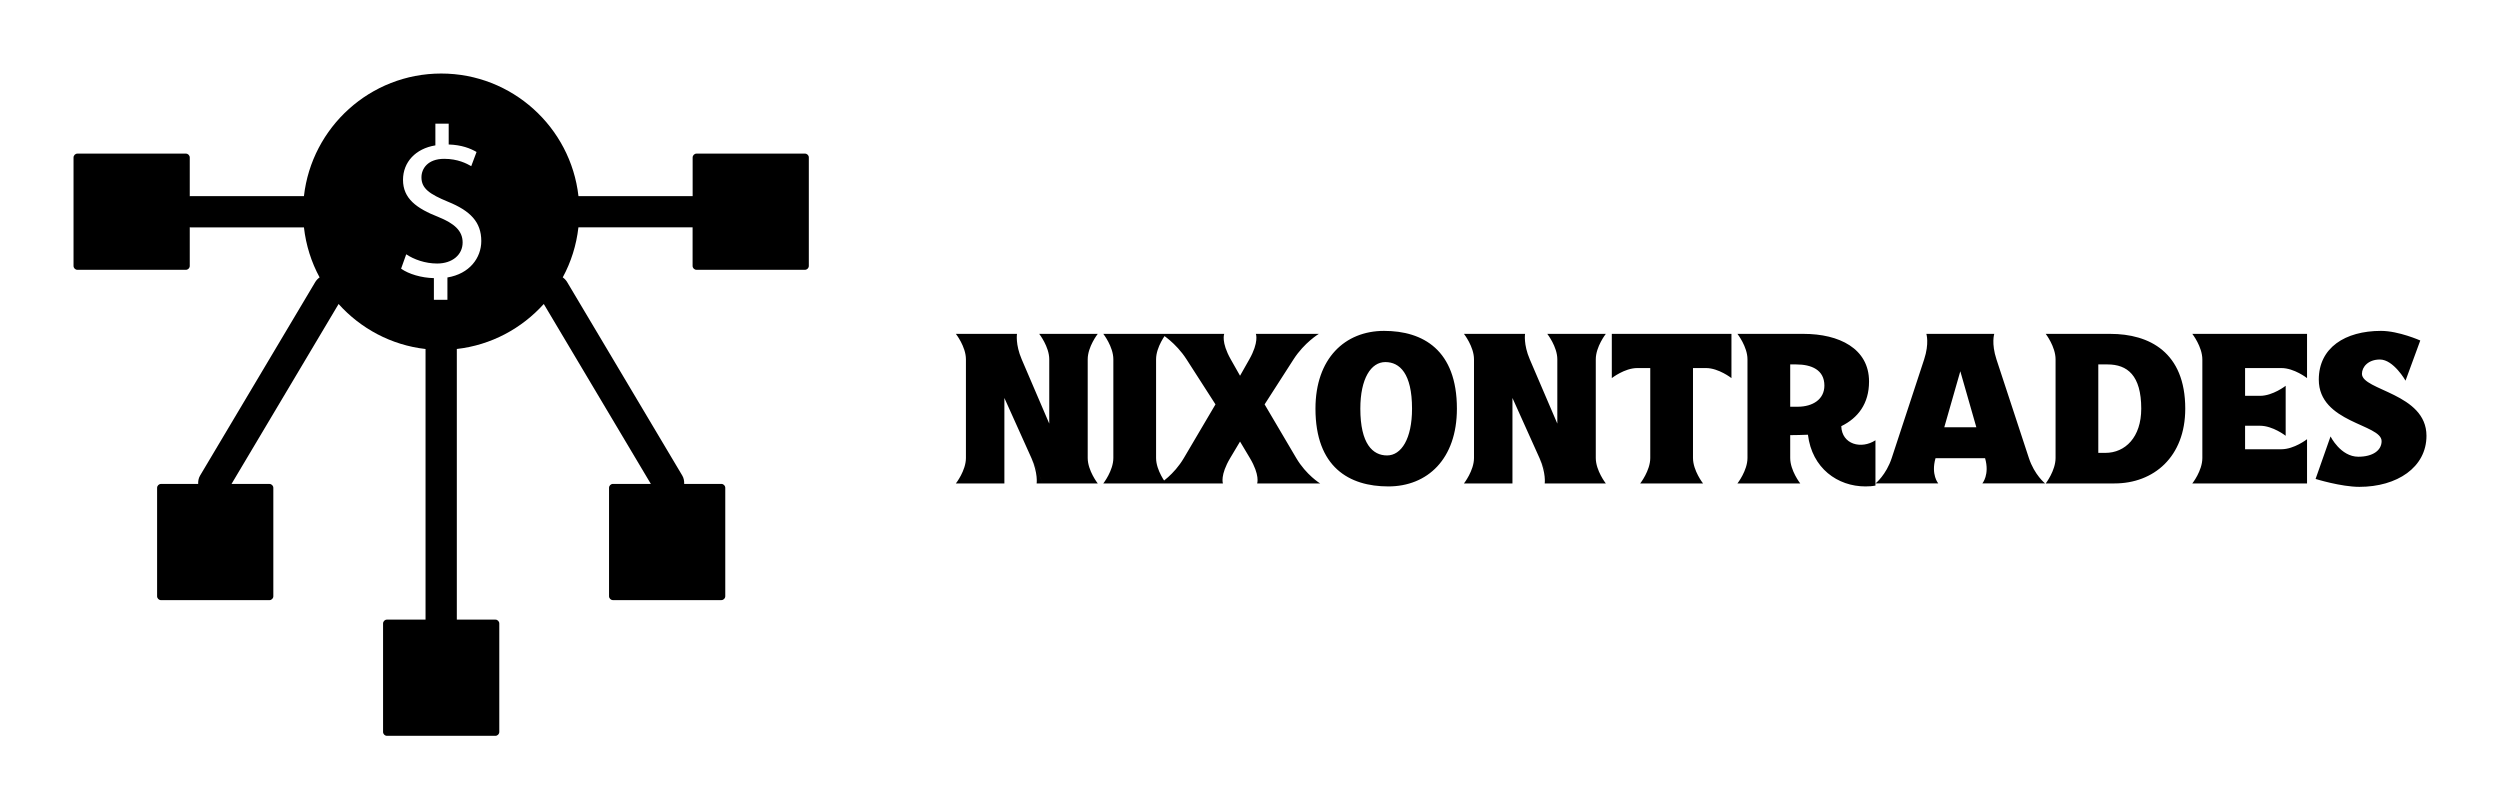
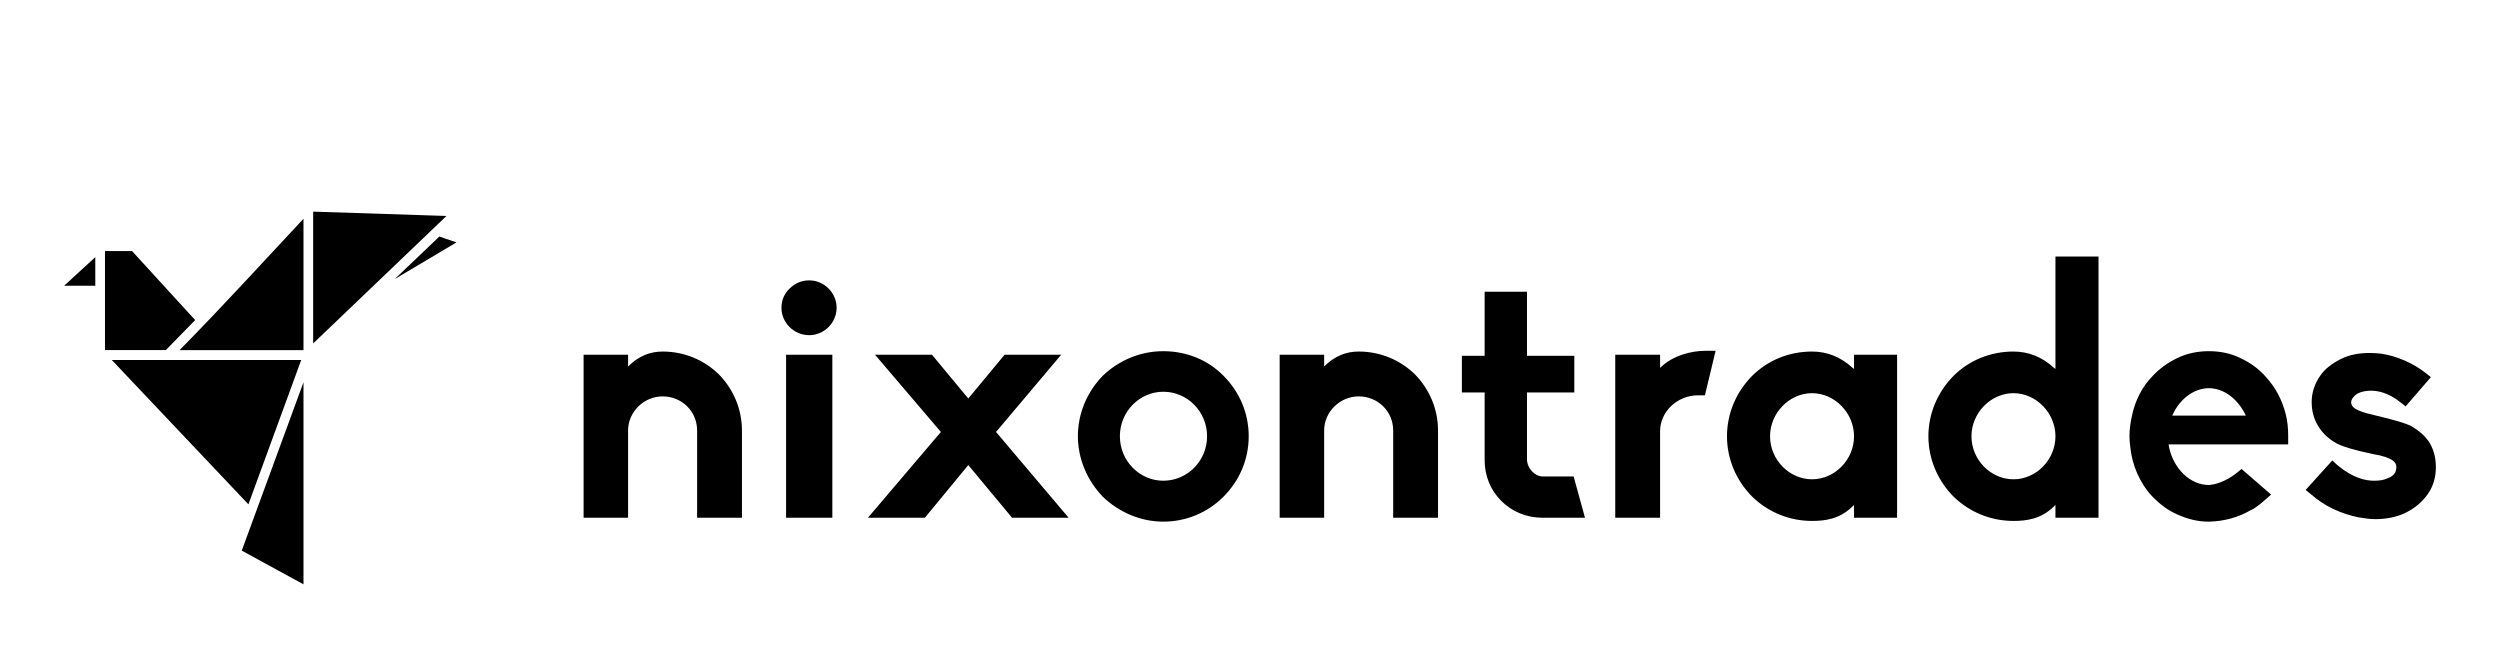
- <svg xmlns="http://www.w3.org/2000/svg" version="1.1" width="3187.5" height="1031.927" viewBox="0 0 3187.5 1031.927">
-   <g transform="scale(9.375) translate(10, 10)">
-     <defs id="SvgjsDefs2020" />
-     <g id="SvgjsG2021" featureKey="symbolFeature-0" transform="matrix(2.083461,0,0,2.083461,0,-4.966971)" fill="#000">
-       <g>
-         <path d="M47.745,7.611h-7.076c-0.141,0-0.256,0.115-0.256,0.256v2.518H32.96C32.45,5.89,28.629,2.384,24,2.384   s-8.45,3.506-8.96,8.001H7.636c-0.017,0-0.032,0.009-0.049,0.01V7.867c0-0.141-0.115-0.256-0.256-0.256H0.255   C0.114,7.611,0,7.727,0,7.867v7.075c0,0.141,0.114,0.255,0.255,0.255h7.076c0.141,0,0.256-0.114,0.256-0.255v-2.525   c0.017,0.001,0.032,0.01,0.049,0.01h7.404c0.133,1.17,0.485,2.273,1.023,3.265c-0.113,0.079-0.212,0.182-0.287,0.307l-7.516,12.63   c-0.102,0.171-0.13,0.359-0.124,0.545H5.711c-0.141,0-0.256,0.115-0.256,0.256v7.074c0,0.141,0.115,0.255,0.256,0.255h7.076   c0.141,0,0.255-0.114,0.255-0.255v-7.074c0-0.141-0.114-0.256-0.255-0.256h-2.474l6.989-11.745c1.438,1.597,3.43,2.682,5.676,2.937   V38.03h-2.518c-0.141,0-0.255,0.115-0.255,0.256v7.075c0,0.141,0.114,0.255,0.255,0.255h7.076c0.141,0,0.256-0.114,0.256-0.255   v-7.075c0-0.141-0.115-0.256-0.256-0.256h-2.516V20.364c2.246-0.255,4.238-1.34,5.676-2.937l6.989,11.745h-2.474   c-0.141,0-0.255,0.115-0.255,0.256v7.074c0,0.141,0.114,0.255,0.255,0.255h7.076c0.141,0,0.256-0.114,0.256-0.255v-7.074   c0-0.141-0.115-0.256-0.256-0.256h-2.426c0.006-0.186-0.022-0.374-0.124-0.545l-7.516-12.63c-0.075-0.125-0.174-0.228-0.287-0.307   c0.538-0.991,0.891-2.095,1.023-3.265h7.453v2.516c0,0.141,0.115,0.255,0.256,0.255h7.076c0.141,0,0.255-0.114,0.255-0.255V7.867   C48,7.727,47.886,7.611,47.745,7.611z M24.406,15.696v1.456h-0.883v-1.413c-0.813-0.016-1.65-0.267-2.141-0.617l0.335-0.938   c0.504,0.335,1.233,0.602,2.018,0.602c0.994,0,1.664-0.574,1.664-1.374c0-0.767-0.545-1.242-1.581-1.663   c-1.429-0.561-2.311-1.206-2.311-2.424c0-1.16,0.825-2.043,2.113-2.251V5.657h0.869v1.359c0.842,0.027,1.413,0.253,1.819,0.489   L25.961,8.43c-0.294-0.166-0.869-0.478-1.765-0.478c-1.078,0-1.485,0.646-1.485,1.207c0,0.727,0.519,1.092,1.738,1.596   c1.441,0.586,2.168,1.316,2.168,2.561C26.617,14.421,25.849,15.459,24.406,15.696z" />
+ <svg xmlns="http://www.w3.org/2000/svg" version="1.1" width="3162.238" height="820.241" viewBox="0 0 3162.238 820.241">
+   <g transform="scale(8.111925) translate(10, 10)">
+     <defs id="SvgjsDefs2481">
+       <linearGradient id="SvgjsLinearGradient2486">
+         <stop id="SvgjsStop2487" stop-color="#ef4136" offset="0" />
+         <stop id="SvgjsStop2488" stop-color="#fbb040" offset="1" />
+       </linearGradient>
+     </defs>
+     <g id="SvgjsG2482" featureKey="hmhgWD-0" transform="matrix(0.764676,0,0,0.764676,-7.646755,13.82393)" fill="#000">
+       <g transform="translate(0,-952.3622)">
+         <path d="m 60.783,964.362 27.181,0.883 -27.181,25.996 z m -1.974,1.451 0,26.785 -25.268,0 c 8.617,-8.733 16.88,-17.81 25.268,-26.785 z m 27.705,3.628 3.486,1.199 -12.588,7.477 z m -68.183,2.966 5.523,0 12.865,14.07 -5.985,6.12 -12.403,0 c 9e-4,-6.735 0,-13.46 0,-20.191 z m -1.975,1.23 0,5.836 -6.356,0 z m 3.363,20.98 38.627,0 -10.768,29.435 z m 39.09,4.543 0,41.202 -12.588,-6.878 c 4.197,-11.443 8.389,-22.879 12.588,-34.325 z" style="text-indent:0;text-transform:none;direction:ltr;block-progression:tb;baseline-shift:baseline;color:;enable-background:accumulate;" fill-opacity="1" stroke="none" marker="none" visibility="visible" display="inline" overflow="visible" />
      </g>
    </g>
-     <g id="SvgjsG2022" featureKey="nameFeature-0" transform="matrix(0.7264274,0,0,0.7264274,119.6223,26.68967)" fill="#000">
-       <path d="M0.52 40 c0 0 1.88 -2.4 1.88 -4.76 l0 -18.48 c0 -2.36 -1.88 -4.76 -1.88 -4.76 l11.44 0 s-0.32 1.96 0.88 4.76 l5.16 12.04 l0 -12.04 c0 -2.36 -1.88 -4.76 -1.88 -4.76 l10.96 0 s-1.88 2.4 -1.88 4.76 l0 18.48 c0 2.36 1.88 4.76 1.88 4.76 l-10.28 0 l-7.2 -16 l0 16 l-9.08 0 z M15.64 40 c0 0 0.276 -1.929 -0.97 -4.693 l2.13 4.693 l-1.16 0 z M28.12 40 c0 0 1.88 -2.4 1.88 -4.76 l0 -18.48 c0 -2.36 -1.88 -4.76 -1.88 -4.76 l11.76 0 s-1.88 2.4 -1.88 4.76 l0 18.48 c0 2.36 1.88 4.76 1.88 4.76 l-11.76 0 z M38.726 40 c0 0 2.592 -1.562 4.481 -4.763 l5.914 -10.037 l-5.422 -8.439 c-2.023 -3.142 -4.733 -4.761 -4.733 -4.761 l11.788 0 s-0.613 1.518 1.227 4.77 l1.739 3.07 l1.738 -3.07 c1.841 -3.252 1.227 -4.77 1.227 -4.77 l11.788 0 s-2.709 1.619 -4.732 4.761 l-5.422 8.439 l5.914 10.037 c1.889 3.2 4.48 4.763 4.48 4.763 l-10.314 0 l-4.68 -7.84 l-1.834 3.073 c-1.934 3.244 -1.372 4.767 -1.372 4.767 l-11.788 0 z M56.926 40 c0 0 0.564 -1.525 -1.375 -4.773 l2.85 4.773 l-1.474 0 z M81.48 40.56 c-7.32 0 -13.64 -3.6 -13.64 -14.56 c0 -9.4 5.52 -14.56 12.84 -14.56 s13.64 3.6 13.64 14.56 c0 9.44 -5.52 14.56 -12.84 14.56 z M81.24 34.76 c2.68 0 4.68 -3.12 4.68 -8.76 c0 -6.6 -2.32 -8.72 -5 -8.72 s-4.68 3.08 -4.68 8.72 c0 6.6 2.32 8.76 5 8.76 z M95.64 40 c0 0 1.88 -2.4 1.88 -4.76 l0 -18.48 c0 -2.36 -1.88 -4.76 -1.88 -4.76 l11.44 0 s-0.32 1.96 0.88 4.76 l5.16 12.04 l0 -12.04 c0 -2.36 -1.88 -4.76 -1.88 -4.76 l10.96 0 s-1.88 2.4 -1.88 4.76 l0 18.48 c0 2.36 1.88 4.76 1.88 4.76 l-10.28 0 l-7.2 -16 l0 16 l-9.08 0 z M110.76 40 c0 0 0.276 -1.929 -0.97 -4.693 l2.13 4.693 l-1.16 0 z M128.64 40 c0 0 1.88 -2.4 1.88 -4.76 l0 -16.84 l-2.44 0 c-2.36 0 -4.76 1.88 -4.76 1.88 l0 -8.28 l22.4 0 l0 8.28 s-2.4 -1.88 -4.76 -1.88 l-2.44 0 l0 16.84 c0 2.36 1.88 4.76 1.88 4.76 l-11.76 0 z M170.8 40.56 c-5.2 0 -10 -3.4 -10.76 -9.68 c-0.76 0.04 -2.6 0.08 -3.32 0.08 l0 4.28 c0 2.36 1.88 4.76 1.88 4.76 l-11.76 0 s1.88 -2.4 1.88 -4.76 l0 -18.48 c0 -2.36 -1.88 -4.76 -1.88 -4.76 l12.4 0 c6.6 0 12.24 2.72 12.24 8.92 c0 4.16 -2.08 6.84 -5.2 8.36 c0.12 3.44 3.76 4.36 6.4 2.64 l0 8.48 c-0.6 0.12 -1.24 0.16 -1.88 0.16 z M156.72 25.64 l1.4 0 c2.84 0 5 -1.4 5 -3.96 c0 -2.96 -2.44 -3.96 -5.28 -3.96 l-1.12 0 l0 7.92 z M172.691 40 c0 0 1.993 -1.58 3.042 -4.773 l6.064 -18.454 c0.986 -3.002 0.414 -4.774 0.414 -4.774 l12.709 0 s-0.572 1.771 0.414 4.774 l0 0 l6.064 18.454 c1.049 3.192 3.042 4.772 3.042 4.772 l-11.749 0 s1.401 -1.644 0.514 -4.72 l-9.28 0 c-0.886 3.076 0.514 4.72 0.514 4.72 l-11.749 0 z M185.566 29.48 l6 0 l-3 -10.48 z M204.56 40 c0 0 1.84 -2.4 1.84 -4.76 l0 -18.48 c0 -2.36 -1.84 -4.76 -1.84 -4.76 l12.08 0 c7.32 0 14.04 3.44 14.04 14 c0 9.04 -5.92 14 -13.24 14 l-12.88 0 z M214.4 34.28 l1.32 0 c3.72 0 6.72 -2.92 6.72 -8.28 c0 -6.24 -2.6 -8.28 -6.32 -8.28 l-1.72 0 l0 16.56 z M232 40 c0 0 1.88 -2.36 1.88 -4.76 l0 -18.44 c0 -2.4 -1.88 -4.8 -1.88 -4.8 l21.48 0 l0 8.28 s-2.4 -1.88 -4.8 -1.88 l-6.8 0 l0 5.2 l2.8 0 c2.4 0 4.8 -1.88 4.8 -1.88 l0 9.36 s-2.4 -1.88 -4.8 -1.88 l-2.8 0 l0 4.4 l6.8 0 c2.4 0 4.8 -1.88 4.8 -1.88 l0 8.28 l-21.48 0 z M263.28 40.64 c-3.44 0 -8.2 -1.48 -8.2 -1.48 l2.8 -7.96 s1.88 3.8 5.2 3.8 c2.68 0 4.36 -1.16 4.36 -2.92 c0 -3.2 -11.76 -3.398 -11.76 -11.52 c0 -5.96 4.92 -9.12 11.64 -9.12 c3.32 0 7.36 1.8 7.36 1.8 l-2.76 7.52 s-2.24 -3.96 -4.8 -3.96 c-2.16 0 -3.36 1.36 -3.36 2.68 c0 3.12 12.08 3.64 12.08 11.6 c0 5.92 -5.52 9.56 -12.56 9.56 z" />
+     <g id="SvgjsG2483" featureKey="1RRcwp-0" transform="matrix(2.774505,0,0,2.774505,78.11451,15.23963)" fill="#000">
+       <path d="M9.94 20 l-2.52 0 l0 -4.9 c0 -1.08 -0.86 -1.92 -1.94 -1.92 c-1.04 0 -1.94 0.86 -1.94 1.92 l0 4.9 l-2.5 0 l0 -9.16 l2.5 0 l0 0.66 c0.62 -0.62 1.28 -0.84 1.94 -0.84 c1.2 0 2.32 0.46 3.16 1.28 c0.84 0.86 1.3 1.98 1.3 3.16 l0 4.9 z M15.02 20 l-2.6 0 l0 -9.16 l2.6 0 l0 9.16 z M13.72 9.74 c-0.86 0 -1.56 -0.7 -1.56 -1.54 c0 -0.42 0.16 -0.8 0.46 -1.08 c0.3 -0.3 0.68 -0.46 1.1 -0.46 c0.84 0 1.54 0.7 1.54 1.54 s-0.7 1.54 -1.54 1.54 z M28.3 20 l-3.18 0 l-2.46 -2.96 l-2.44 2.96 l-3.2 0 l4.1 -4.82 l-3.7 -4.34 l3.2 0 l2.04 2.46 l2.04 -2.46 l3.18 0 l-3.66 4.34 z M33.62 20.22 c-1.24 0 -2.46 -0.5 -3.4 -1.4 c-0.9 -0.94 -1.4 -2.16 -1.4 -3.4 c0 -1.26 0.5 -2.48 1.4 -3.4 c0.92 -0.88 2.12 -1.38 3.4 -1.38 c1.32 0 2.52 0.5 3.38 1.38 c0.92 0.92 1.42 2.12 1.42 3.4 s-0.5 2.48 -1.42 3.4 c-0.9 0.9 -2.1 1.4 -3.38 1.4 z M33.62 12.92 c-1.34 0 -2.44 1.12 -2.44 2.5 s1.1 2.5 2.44 2.5 c1.36 0 2.46 -1.12 2.46 -2.5 s-1.1 -2.5 -2.46 -2.5 z M49.06 20 l-2.52 0 l0 -4.9 c0 -1.08 -0.86 -1.92 -1.94 -1.92 c-1.04 0 -1.94 0.86 -1.94 1.92 l0 4.9 l-2.5 0 l0 -9.16 l2.5 0 l0 0.66 c0.62 -0.62 1.28 -0.84 1.94 -0.84 c1.2 0 2.32 0.46 3.16 1.28 c0.84 0.86 1.3 1.98 1.3 3.16 l0 4.9 z M57.32 20 l-2.4 0 c-0.88 0 -1.7 -0.34 -2.3 -0.94 c-0.62 -0.62 -0.94 -1.42 -0.94 -2.3 l0 -3.8 l-1.28 0 l0 -2.06 l1.28 0 l0 -3.6 l2.38 0 l0 3.6 l2.66 0 l0 2.06 l-2.66 0 l0 3.76 c0 0.5 0.44 0.96 0.88 0.96 l1.74 0 z M61.54 20 l-2.52 0 l0 -9.16 l2.52 0 l0 0.74 c0.72 -0.72 1.8 -0.96 2.52 -0.96 l0.6 0 l-0.6 2.5 l-0.38 0 c-1.18 0 -2.14 0.92 -2.14 2.02 l0 4.86 z M70.08 20.18 c-1.26 0 -2.46 -0.48 -3.38 -1.38 c-0.9 -0.92 -1.4 -2.12 -1.4 -3.38 s0.5 -2.46 1.4 -3.38 c0.9 -0.9 2.1 -1.38 3.38 -1.38 c0.84 0 1.6 0.3 2.26 0.9 l0.1 0.08 l0 -0.8 l2.42 0 l0 9.16 l-2.42 0 l0 -0.72 l-0.1 0.1 c-0.72 0.7 -1.54 0.8 -2.26 0.8 z M70.08 13 c-1.28 0 -2.36 1.12 -2.36 2.42 c0 1.32 1.08 2.42 2.36 2.42 s2.36 -1.1 2.36 -2.42 c0 -1.3 -1.08 -2.42 -2.36 -2.42 z M81.4 20.18 c-1.26 0 -2.46 -0.48 -3.38 -1.38 c-0.9 -0.92 -1.4 -2.12 -1.4 -3.38 s0.5 -2.46 1.4 -3.38 c0.9 -0.9 2.1 -1.38 3.38 -1.38 c0.84 0 1.6 0.3 2.26 0.9 l0.1 0.08 l0 -6.32 l2.42 0 l0 14.68 l-2.42 0 l0 -0.72 l-0.1 0.1 c-0.72 0.7 -1.54 0.8 -2.26 0.8 z M81.4 13 c-1.28 0 -2.36 1.12 -2.36 2.42 c0 1.32 1.08 2.42 2.36 2.42 s2.36 -1.1 2.36 -2.42 c0 -1.3 -1.08 -2.42 -2.36 -2.42 z M92.38 20.22 l-0.02 0 c-0.58 0 -1.18 -0.14 -1.74 -0.4 c-0.52 -0.22 -1 -0.58 -1.44 -1.04 c-0.7 -0.76 -1.12 -1.76 -1.22 -2.8 c-0.02 -0.18 -0.04 -0.36 -0.04 -0.56 c0 -0.4 0.06 -0.82 0.16 -1.24 c0.18 -0.8 0.56 -1.54 1.1 -2.1 c0.4 -0.44 0.86 -0.78 1.44 -1.06 c0.54 -0.26 1.14 -0.38 1.76 -0.38 c0.64 0 1.22 0.12 1.76 0.38 c0.6 0.28 1.08 0.64 1.44 1.06 c0.52 0.56 0.92 1.28 1.12 2.1 c0.1 0.38 0.14 0.78 0.14 1.24 l0 0.46 l-6.72 0 l0.02 0.14 c0.26 1.24 1.2 2.14 2.24 2.14 l0.02 0 c0.58 -0.04 1.22 -0.4 1.6 -0.72 l0.22 -0.18 l1.66 1.44 l-0.3 0.26 c-0.22 0.2 -0.5 0.44 -0.8 0.6 l-0.02 0 c-0.72 0.42 -1.5 0.64 -2.38 0.66 z M92.38 12.72 c-0.78 0 -1.56 0.54 -1.98 1.38 l-0.08 0.16 l4.14 0 l-0.08 -0.16 c-0.46 -0.86 -1.22 -1.38 -2 -1.38 z M101.74 20.08 c-0.28 0 -0.58 -0.04 -0.94 -0.1 c-1 -0.2 -1.94 -0.64 -2.68 -1.3 l-0.3 -0.24 l1.5 -1.66 l0.28 0.26 c0.88 0.74 1.6 0.88 2.06 0.88 c0.34 0 0.58 -0.04 0.82 -0.16 c0.3 -0.12 0.44 -0.32 0.44 -0.6 c0 -0.24 -0.14 -0.54 -1.32 -0.74 c-1.08 -0.22 -1.76 -0.44 -2.08 -0.62 c-0.42 -0.24 -0.76 -0.56 -1 -0.96 s-0.36 -0.84 -0.36 -1.34 c0 -0.52 0.16 -1.02 0.48 -1.48 c0.26 -0.38 0.64 -0.68 1.2 -0.96 c0.46 -0.22 0.98 -0.32 1.6 -0.32 c0.22 0 0.44 0.02 0.64 0.04 c0.88 0.14 1.76 0.52 2.48 1.08 l0.3 0.24 l-1.42 1.64 l-0.28 -0.22 c-0.7 -0.56 -1.3 -0.66 -1.66 -0.66 c-0.26 0 -0.5 0.04 -0.72 0.14 c-0.26 0.14 -0.4 0.36 -0.4 0.5 c0 0.28 0.2 0.48 1.24 0.72 c1.36 0.32 1.8 0.48 2.08 0.6 c0.56 0.32 0.8 0.58 1 0.84 c0.3 0.42 0.44 0.94 0.44 1.5 c0 0.58 -0.16 1.1 -0.46 1.52 s-0.7 0.78 -1.28 1.06 c-0.46 0.22 -1.06 0.34 -1.66 0.34 z" />
    </g>
  </g>
</svg>
